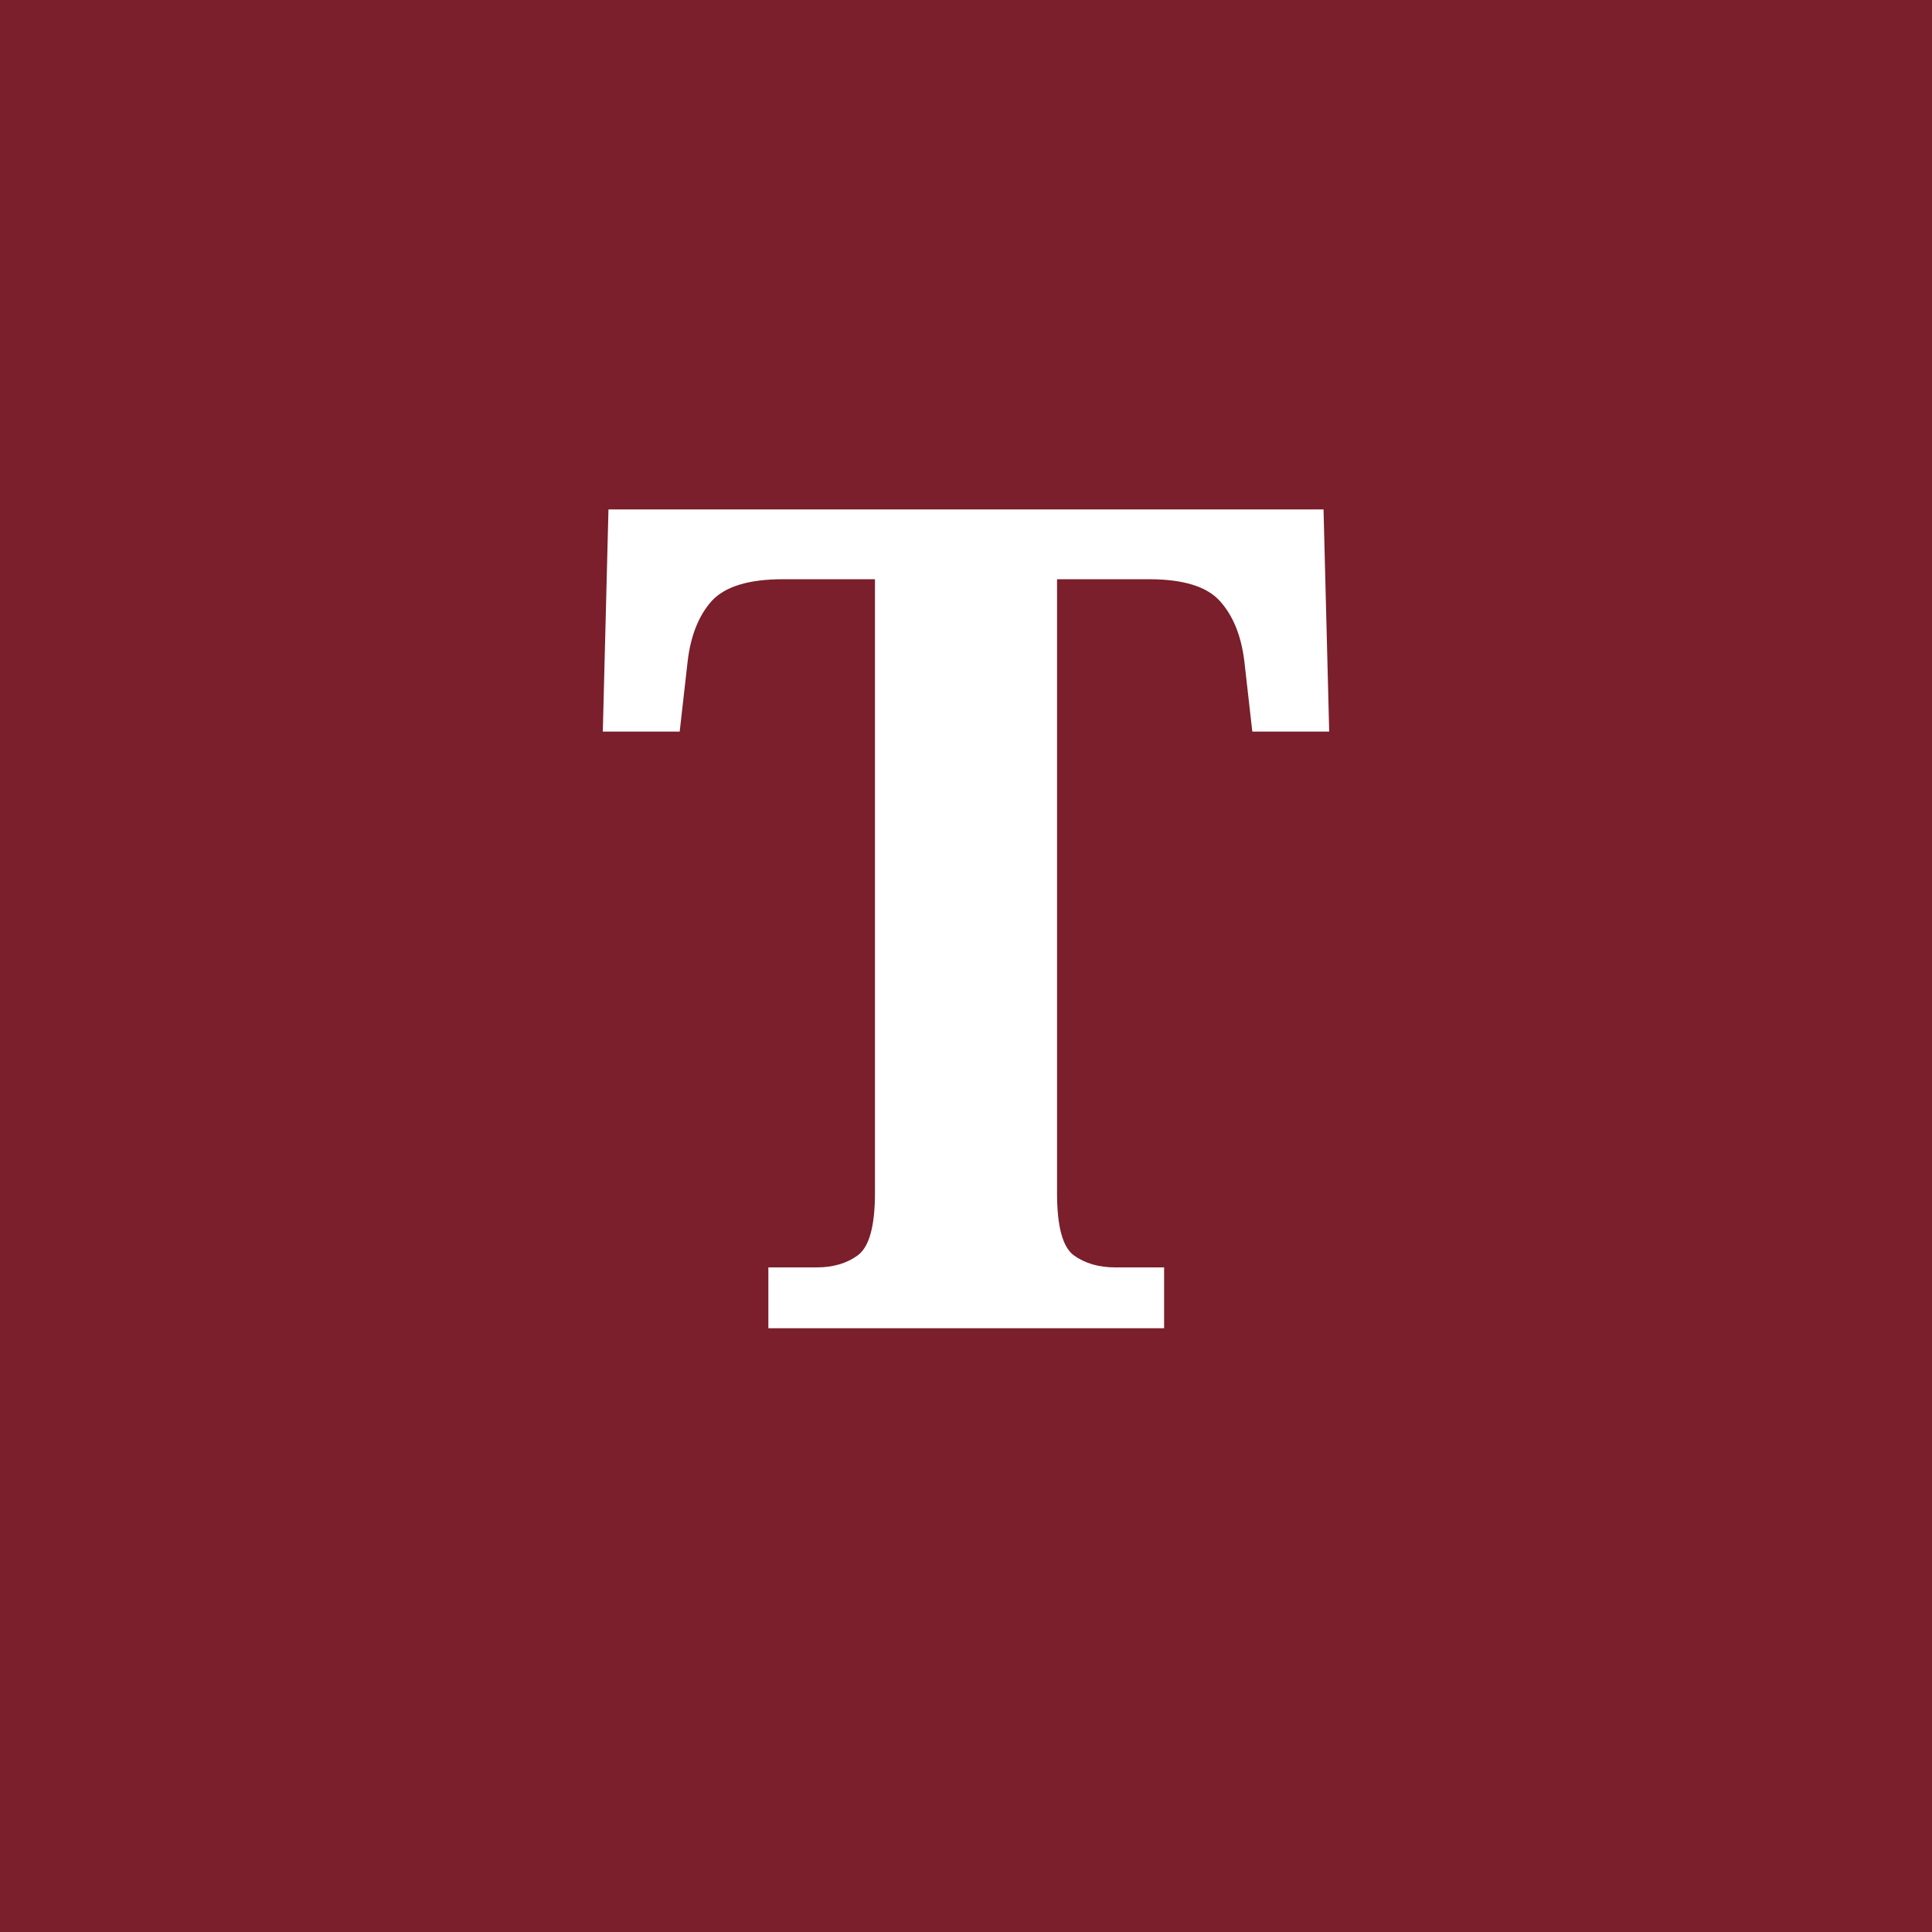
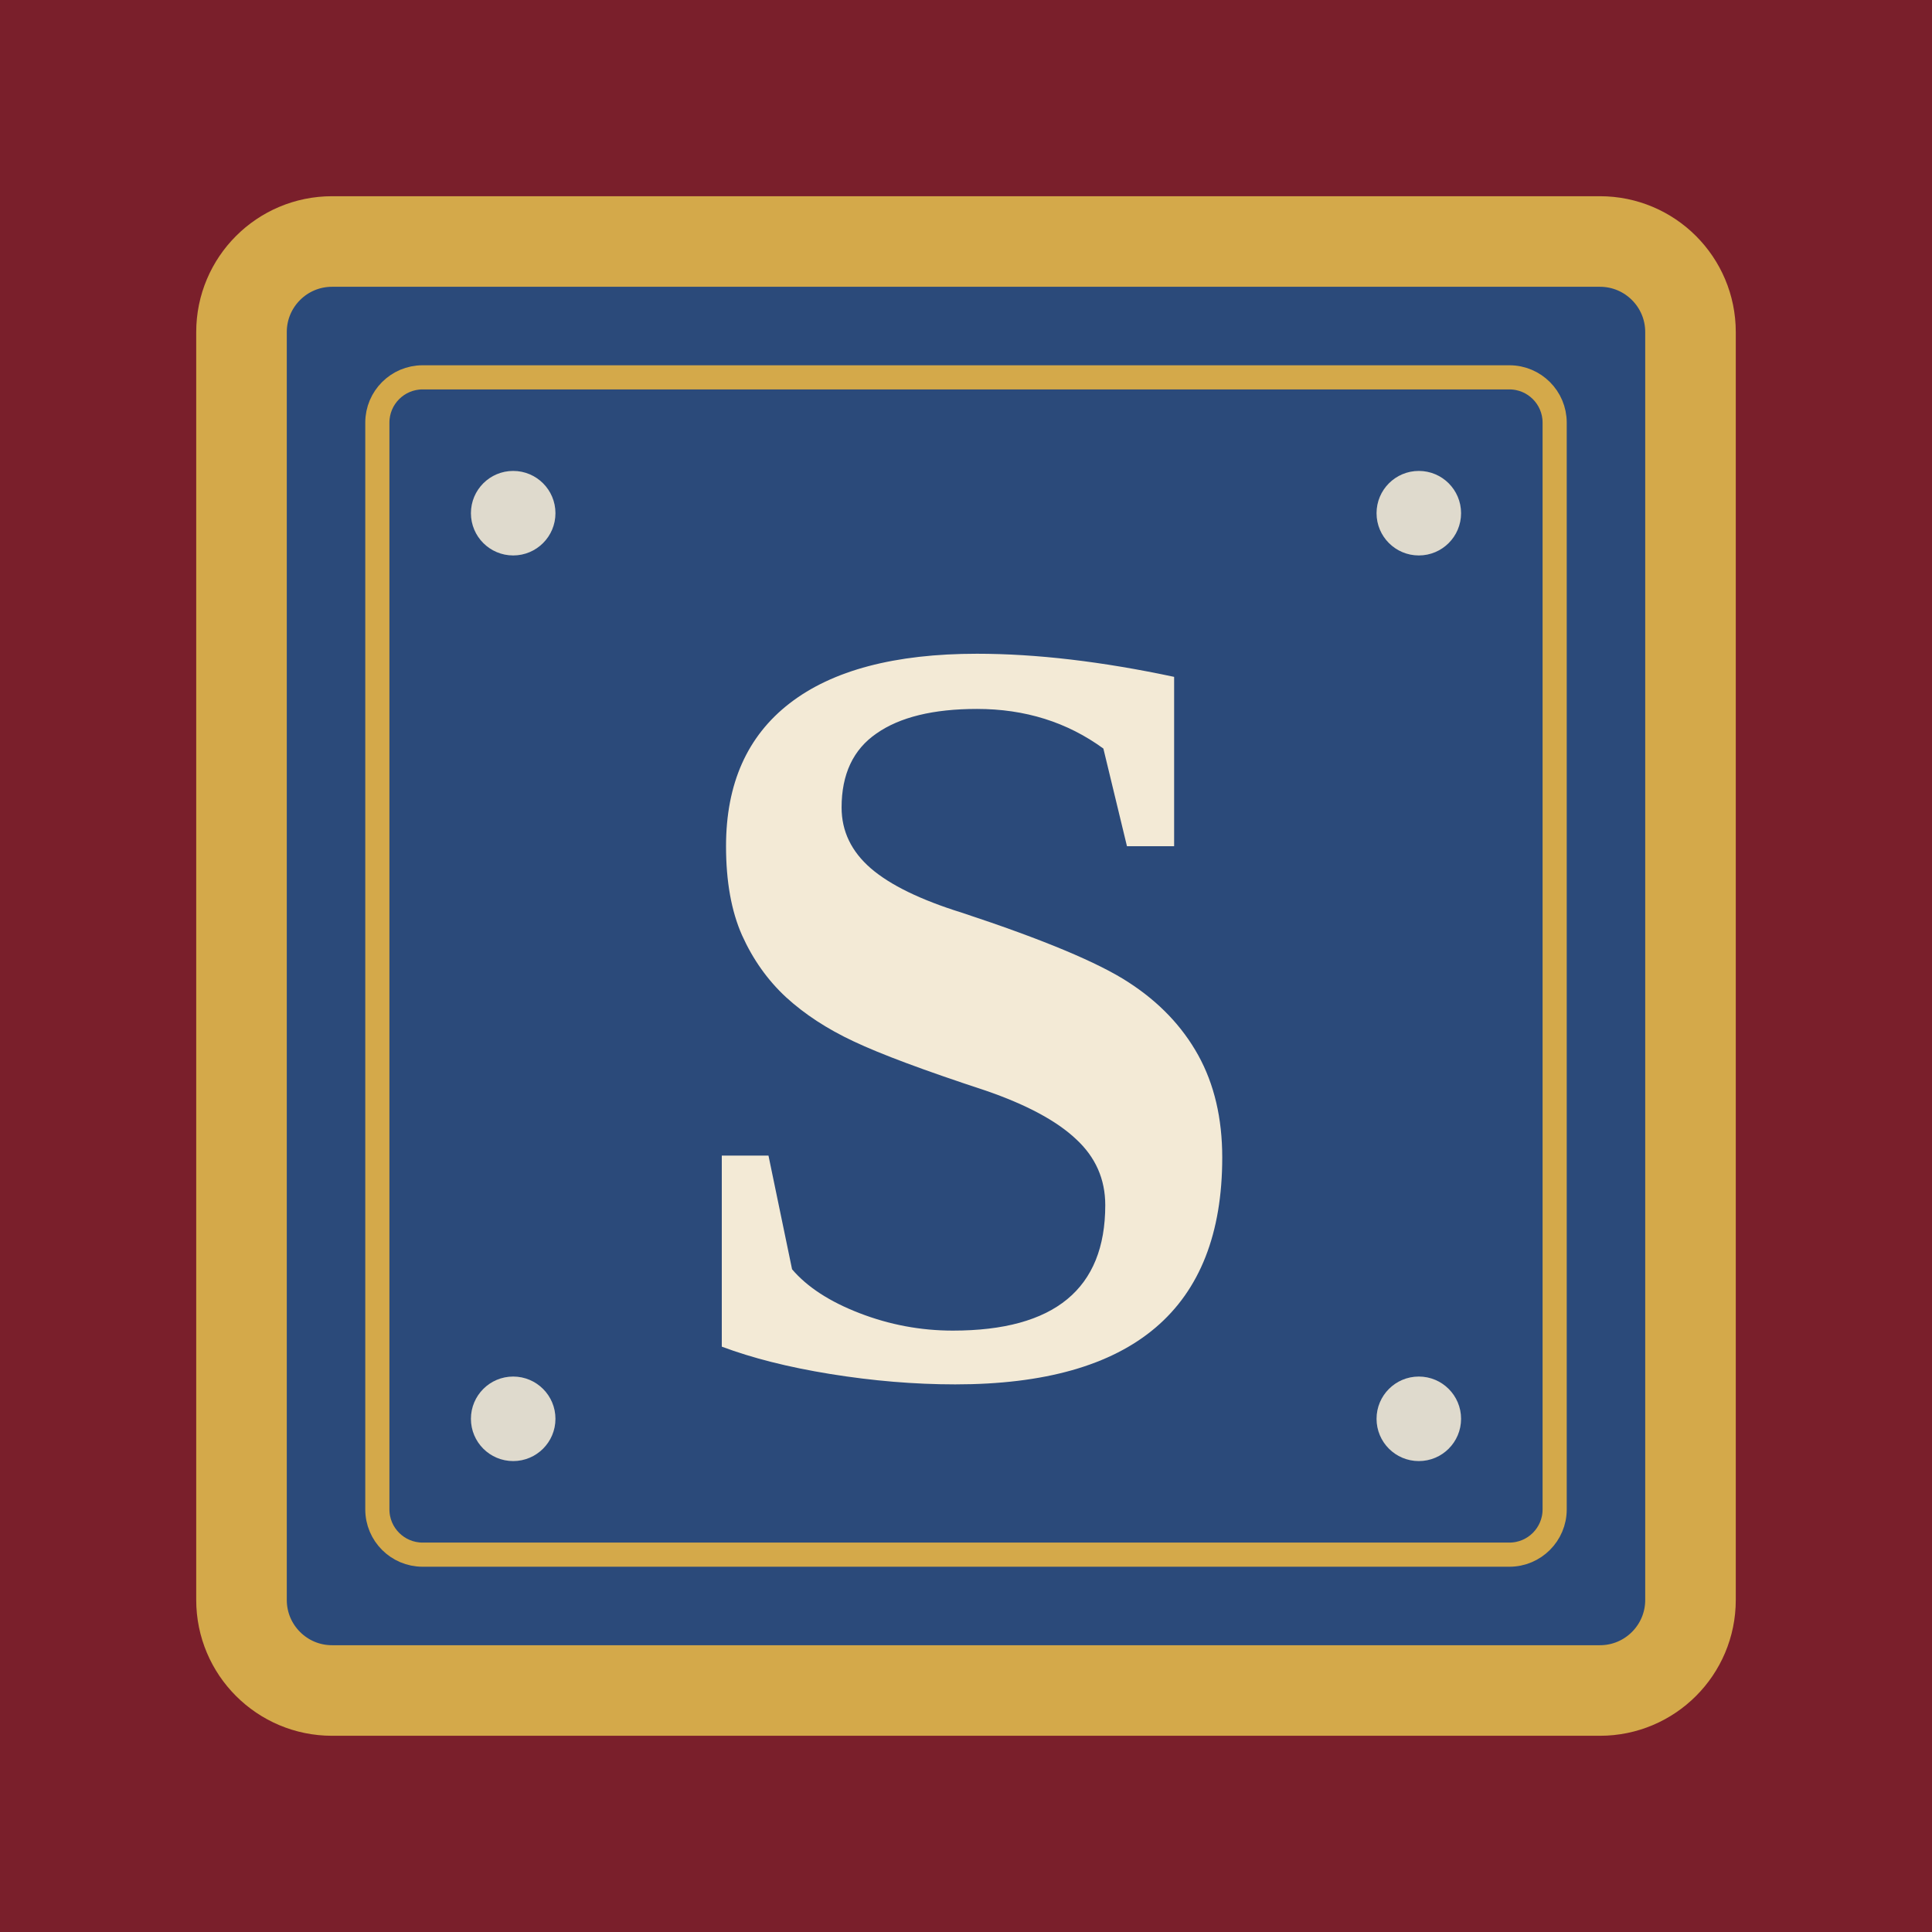
<svg xmlns="http://www.w3.org/2000/svg" viewBox="0 0 64 64">
  <rect width="64" height="64" fill="#7a1f2b" />
-   <text x="32" y="44" font-family="Georgia,serif" font-size="38" font-weight="700" text-anchor="middle" fill="#fff">T</text>
+   <rect x="8" y="8" width="48" height="48" rx="3" fill="#2b4a7a" stroke="#d4a94a" stroke-width="3" />
+   <rect x="12.5" y="12.5" width="39" height="39" rx="1.5" fill="none" stroke="#d4a94a" stroke-width="0.8" />
+   <g fill="#f3ead6" opacity=".9">
+     <circle cx="17" cy="17" r="1.4" />
+     <circle cx="47" cy="17" r="1.4" />
+     <circle cx="17" cy="47" r="1.4" />
+     <circle cx="47" cy="47" r="1.4" />
+   </g>
+   <text x="32" y="45.5" font-family="Georgia,'Times New Roman',serif" font-size="36" font-weight="700" text-anchor="middle" fill="#f3ead6">S</text>
</svg>
